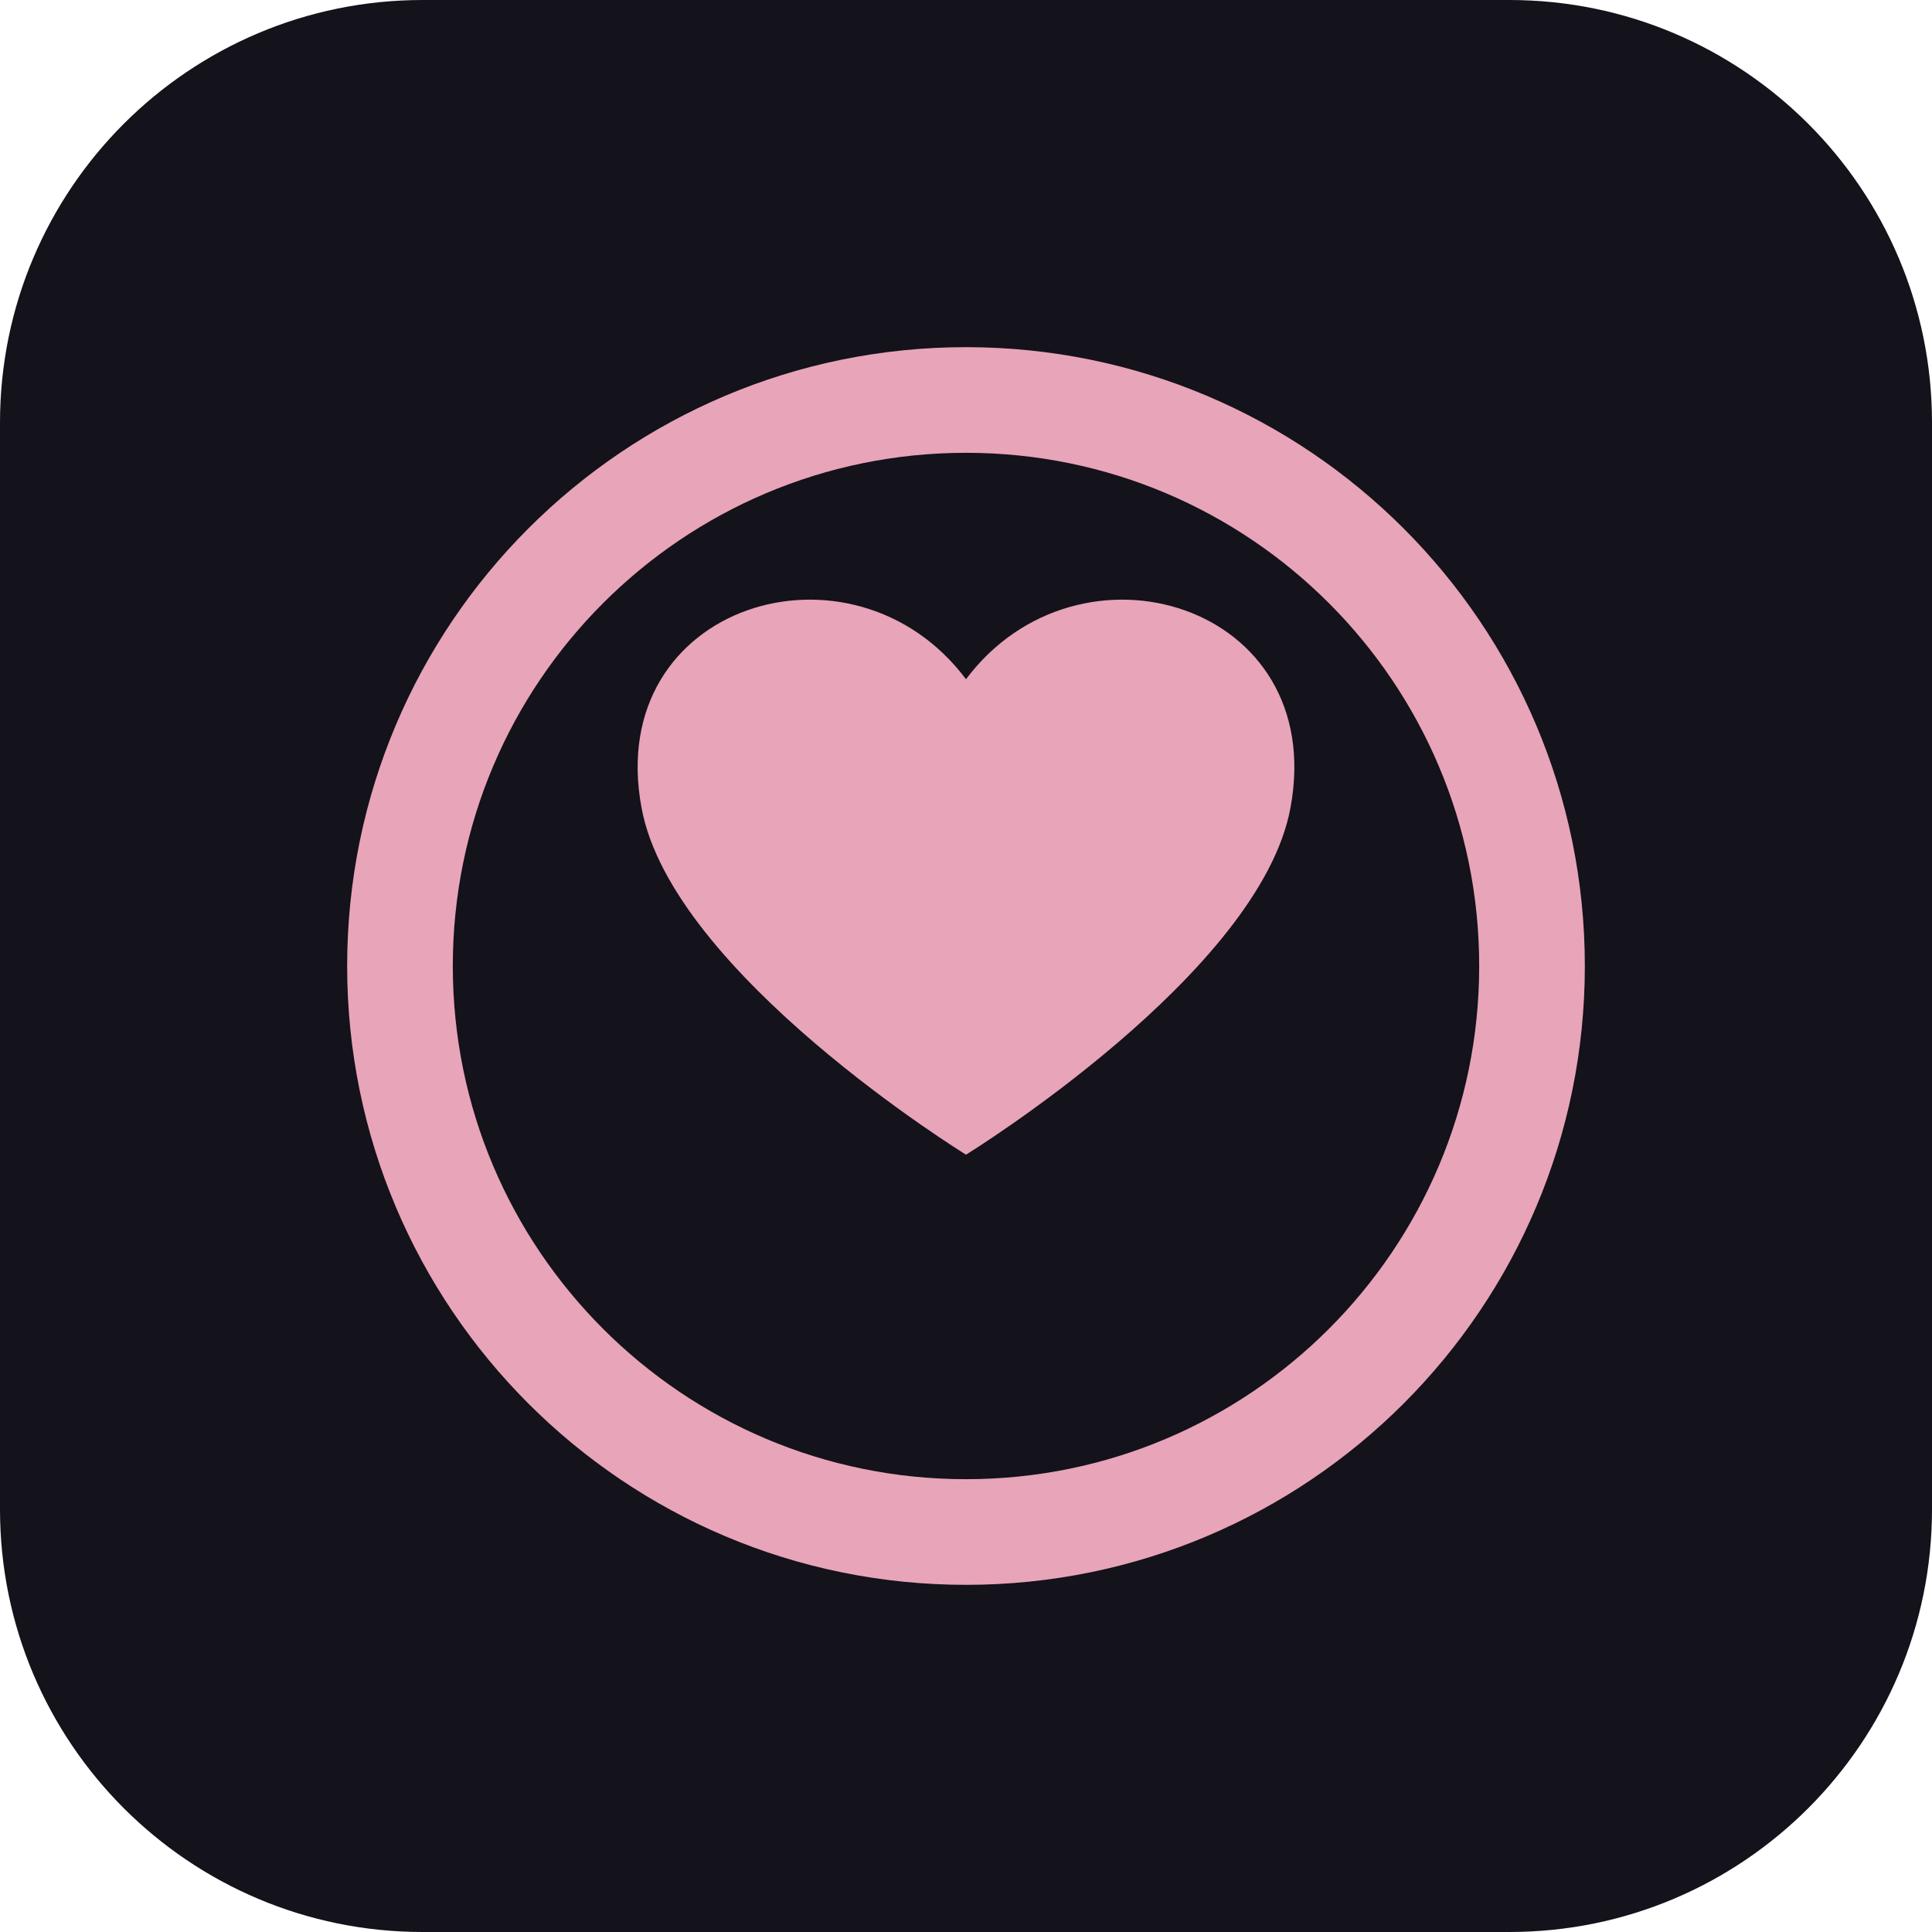
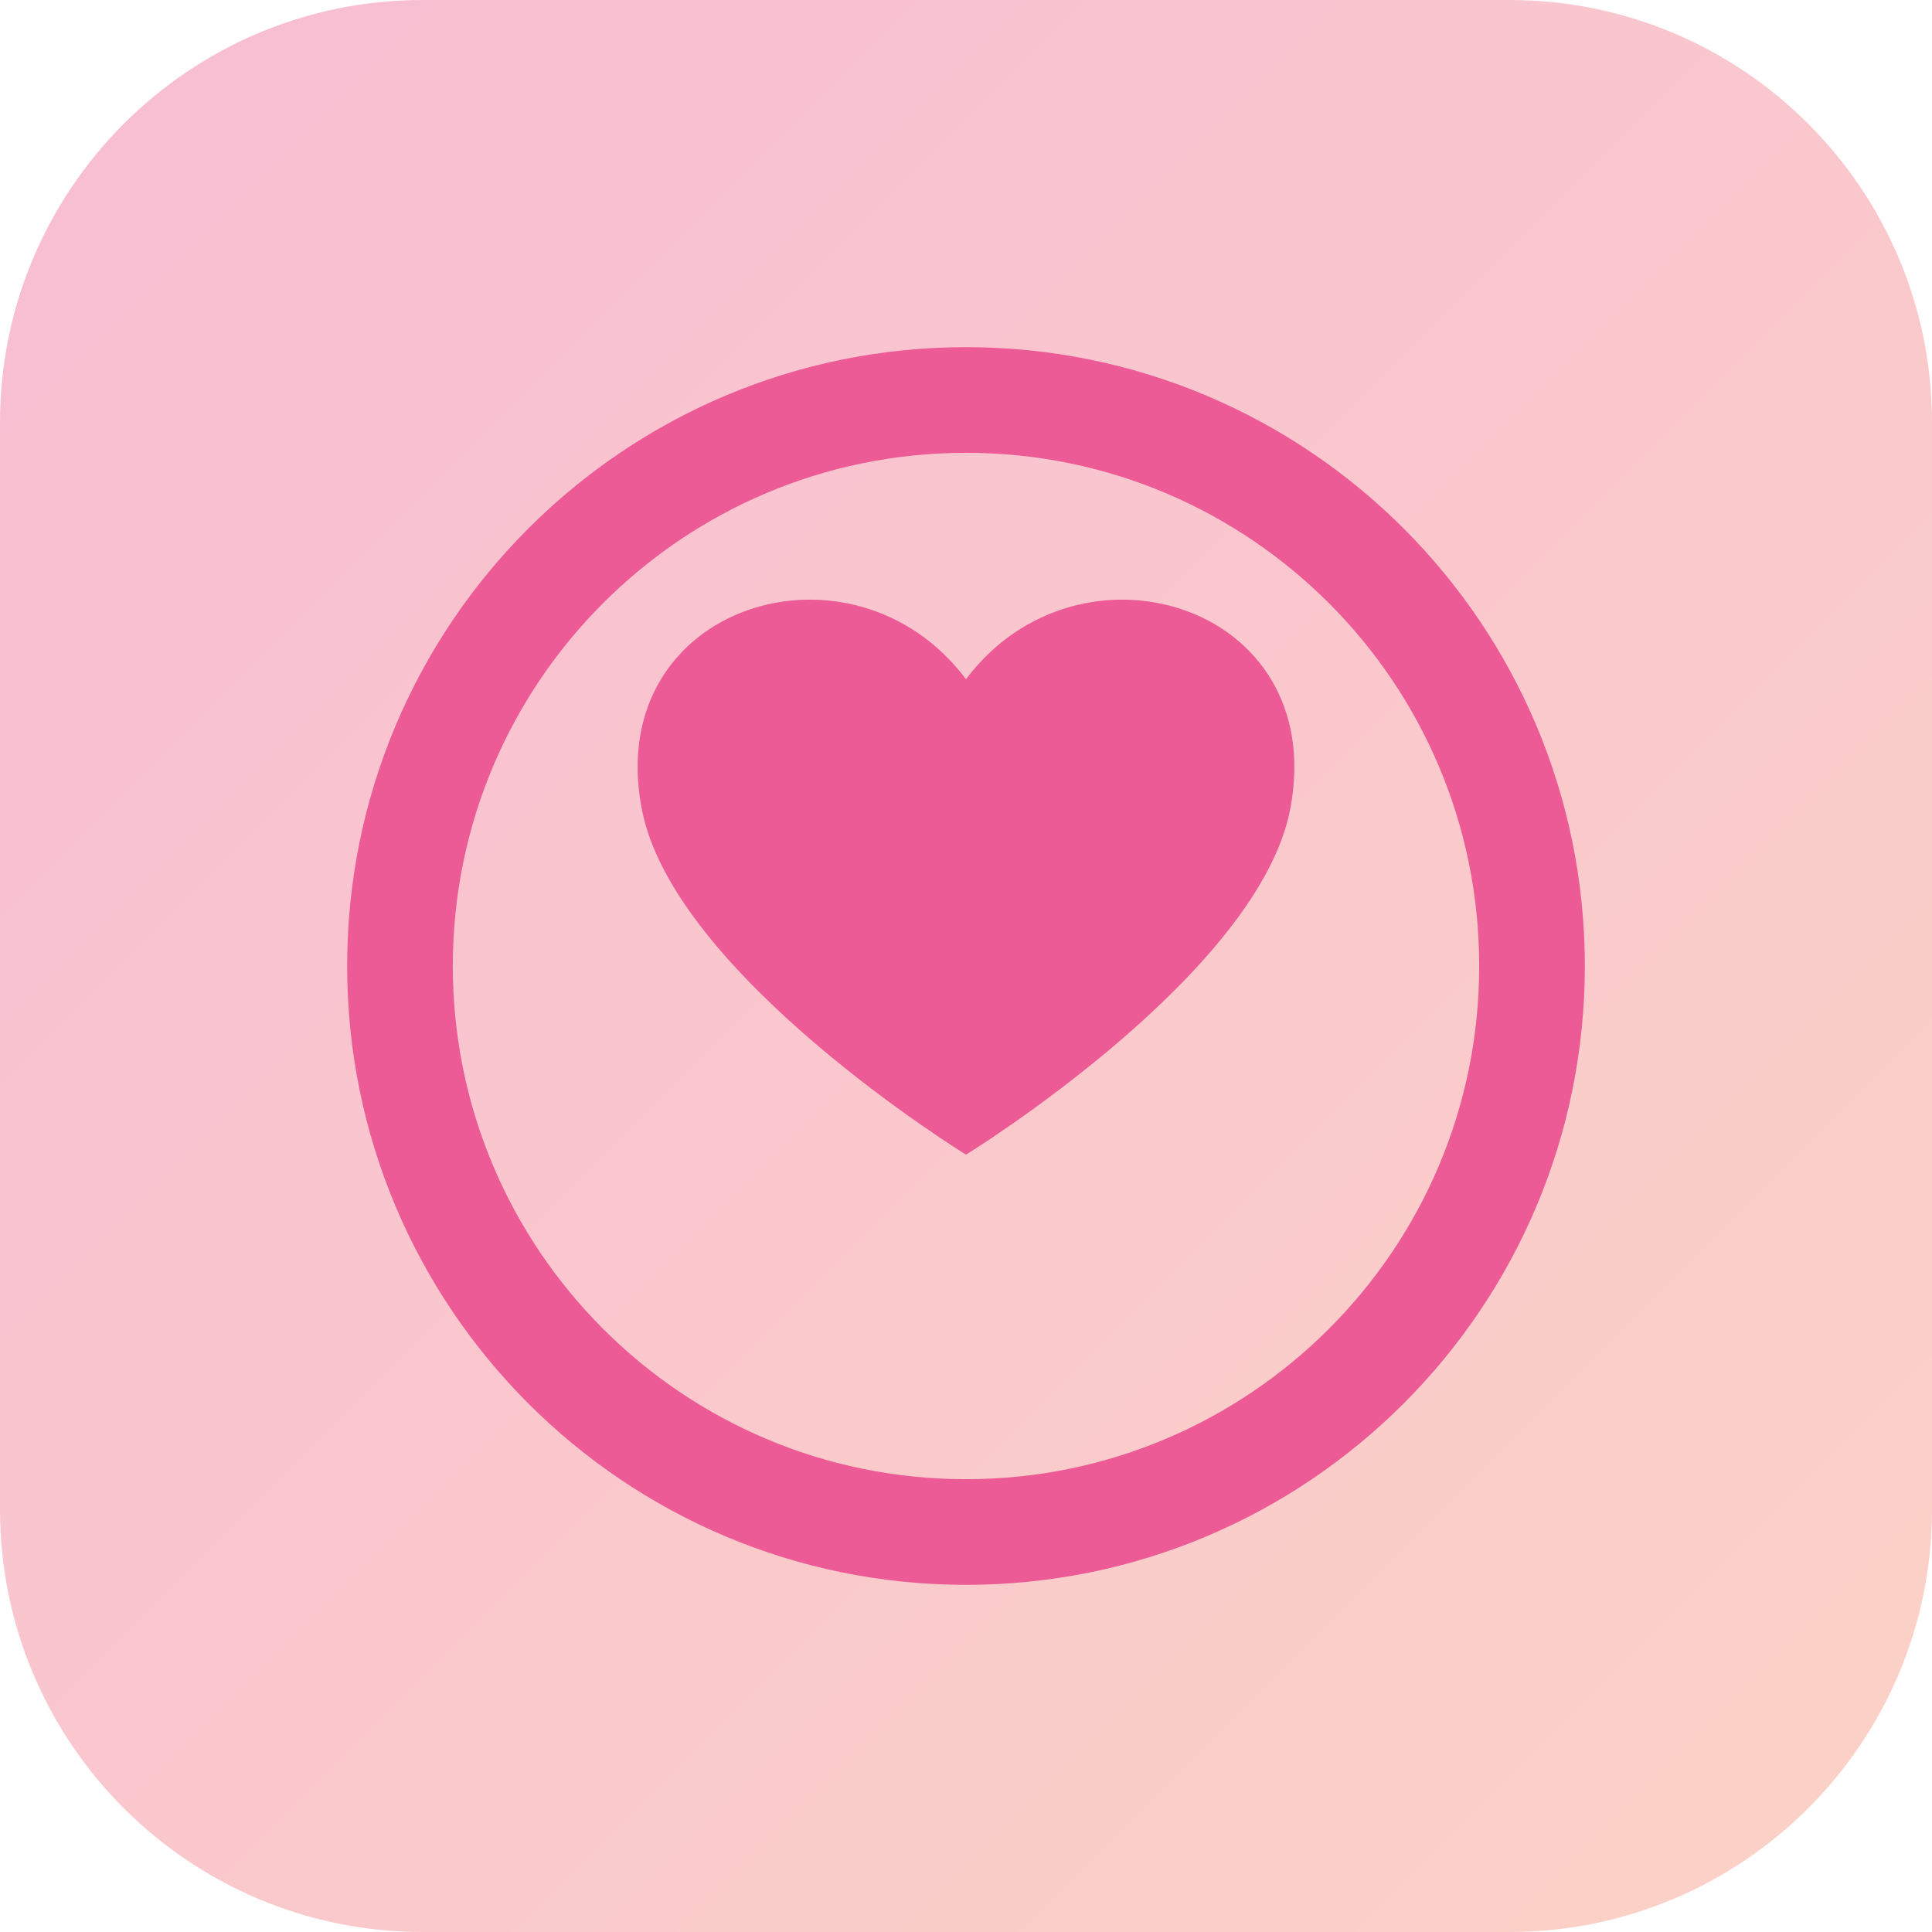
<svg xmlns="http://www.w3.org/2000/svg" viewBox="0 0 512 512">
-   <rect width="512" height="512" rx="112" fill="#14121a" />
-   <circle cx="256" cy="256" r="150" fill="none" stroke="#e8a4b8" stroke-width="28" />
-   <path d="M256 180c-30-40-96-20-86 34 8 44 86 92 86 92s78-48 86-92c10-54-56-74-86-34z" fill="#e8a4b8" />
+   <defs>
+     <linearGradient id="g" x1="0" y1="0" x2="1" y2="1">
+       <stop offset="0" stop-color="#f8bcd3" />
+       <stop offset="1" stop-color="#fbd3c6" />
+     </linearGradient>
+   </defs>
+   <rect width="512" height="512" rx="112" fill="url(#g)" />
+   <circle cx="256" cy="256" r="150" fill="none" stroke="#ec5b95" stroke-width="28" />
+   <path d="M256 180c-30-40-96-20-86 34 8 44 86 92 86 92s78-48 86-92c10-54-56-74-86-34z" fill="#ec5b95" />
</svg>
